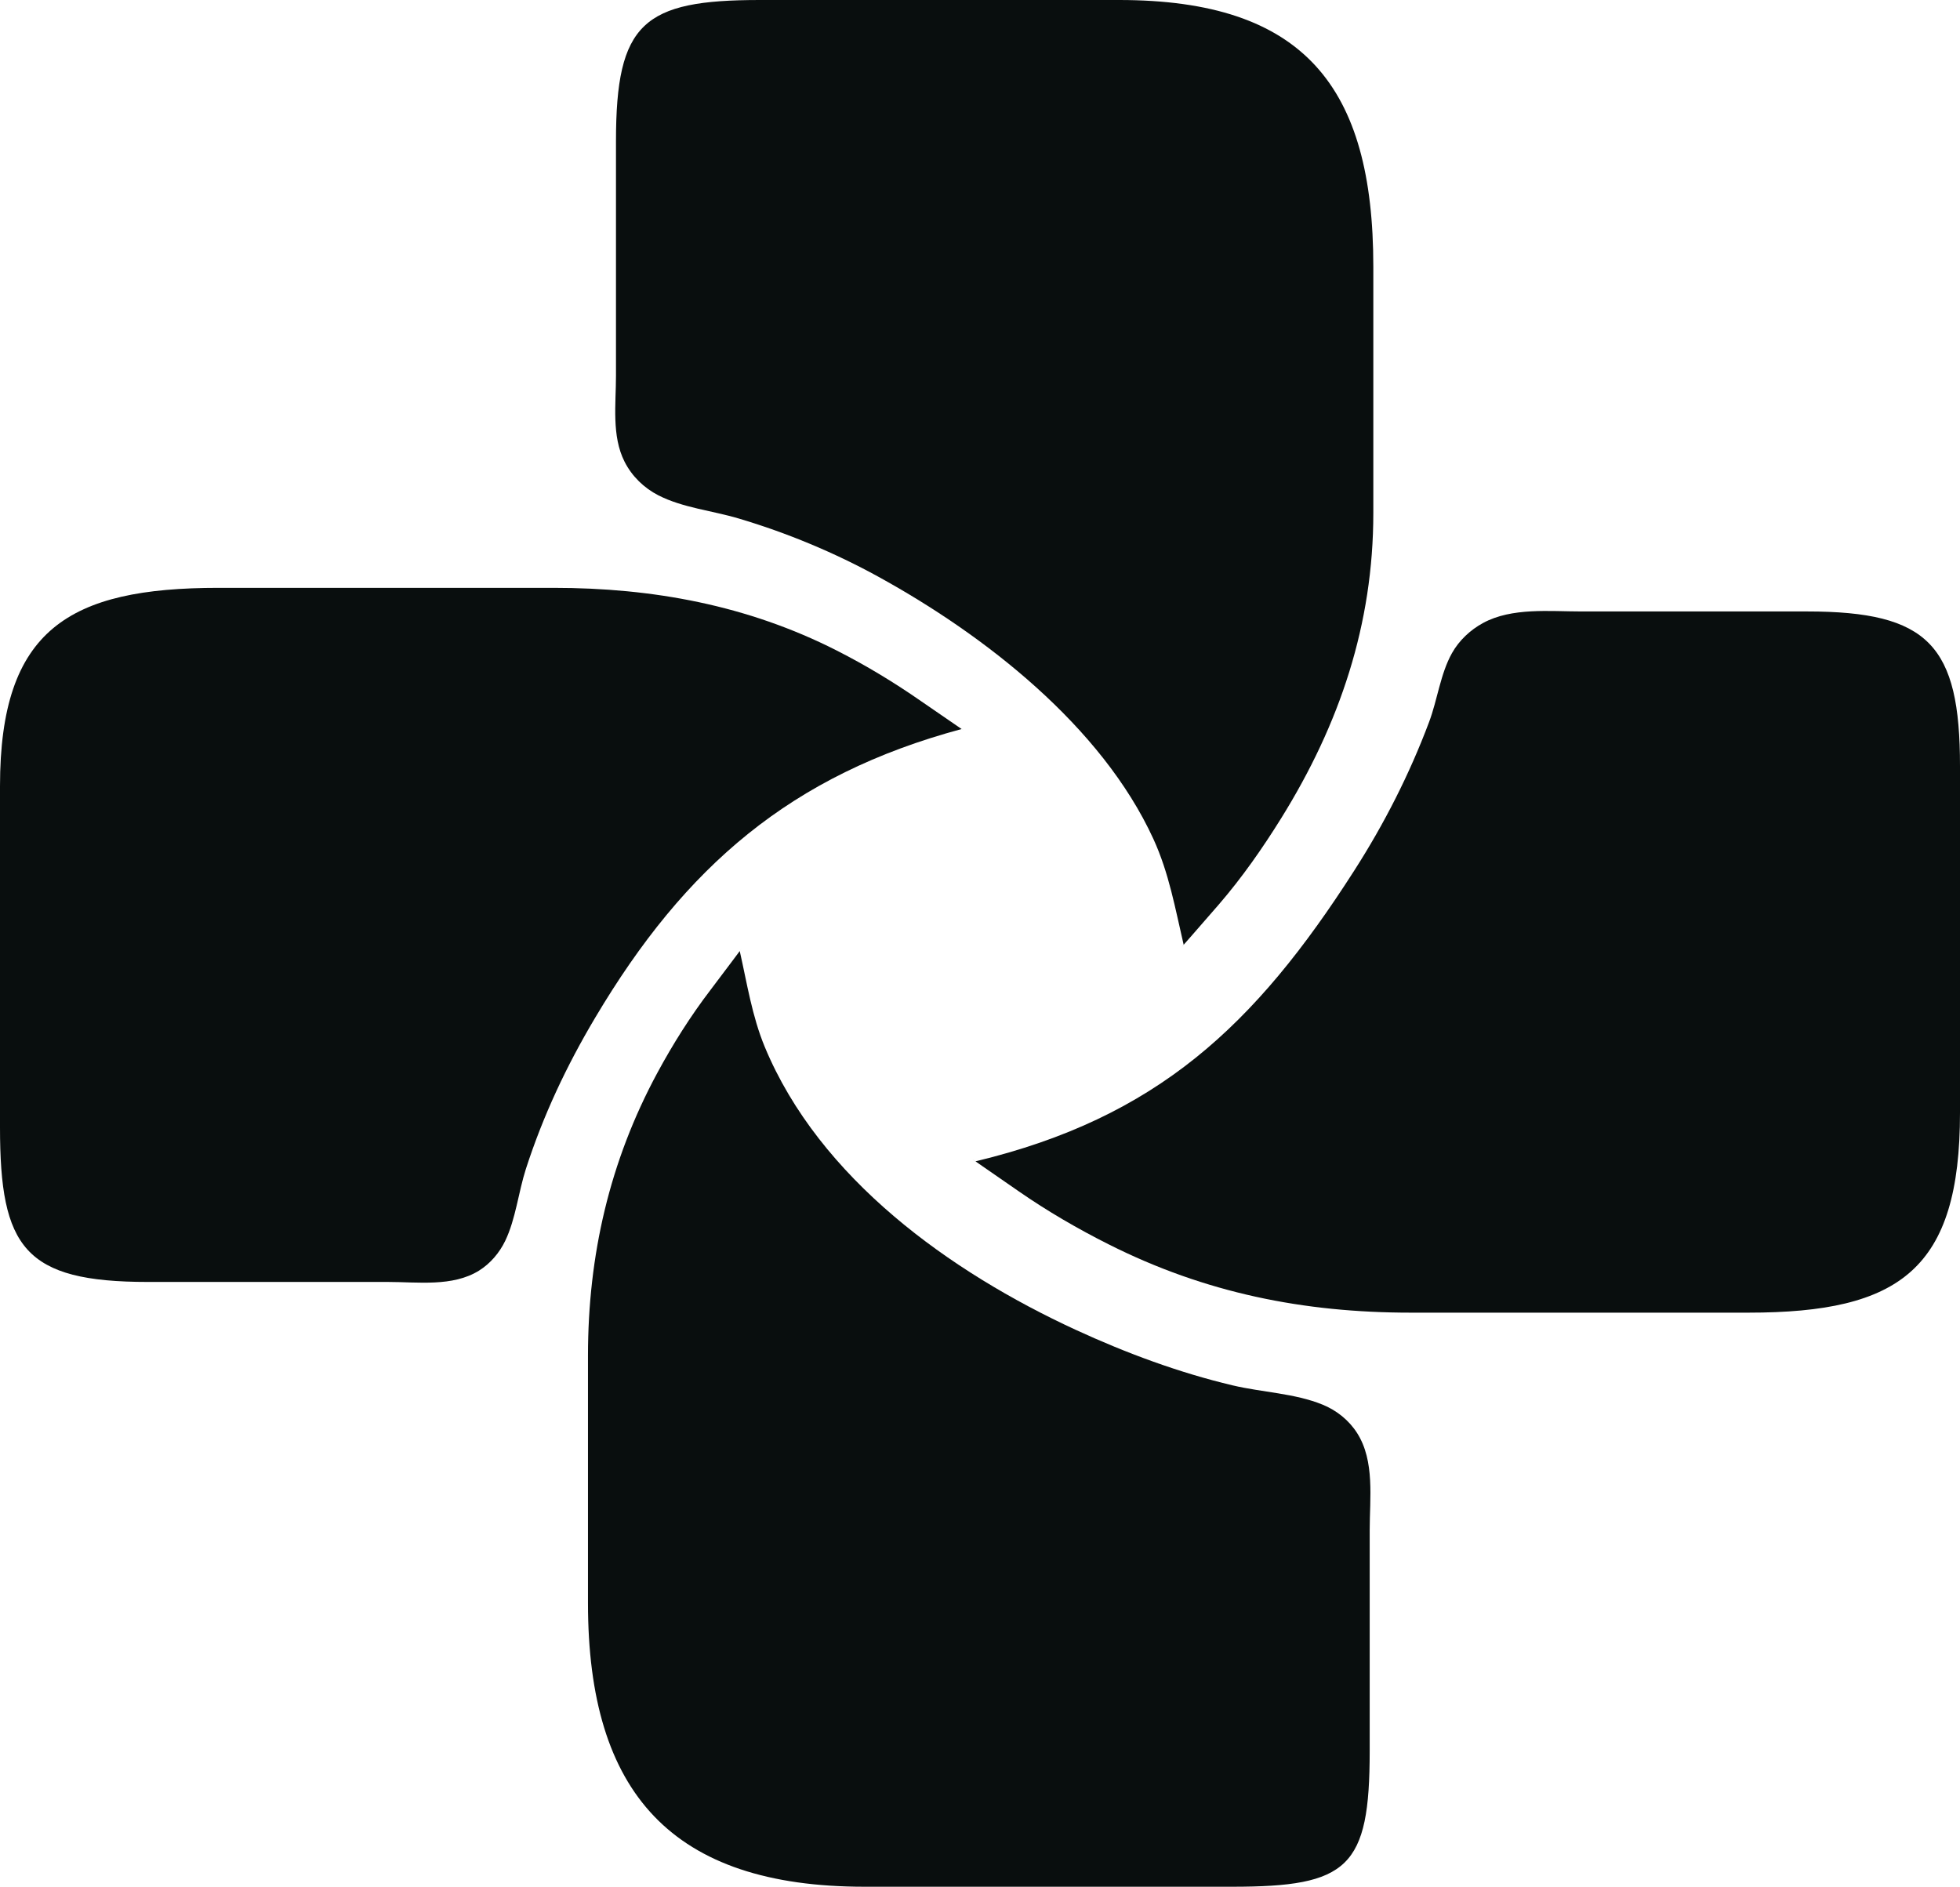
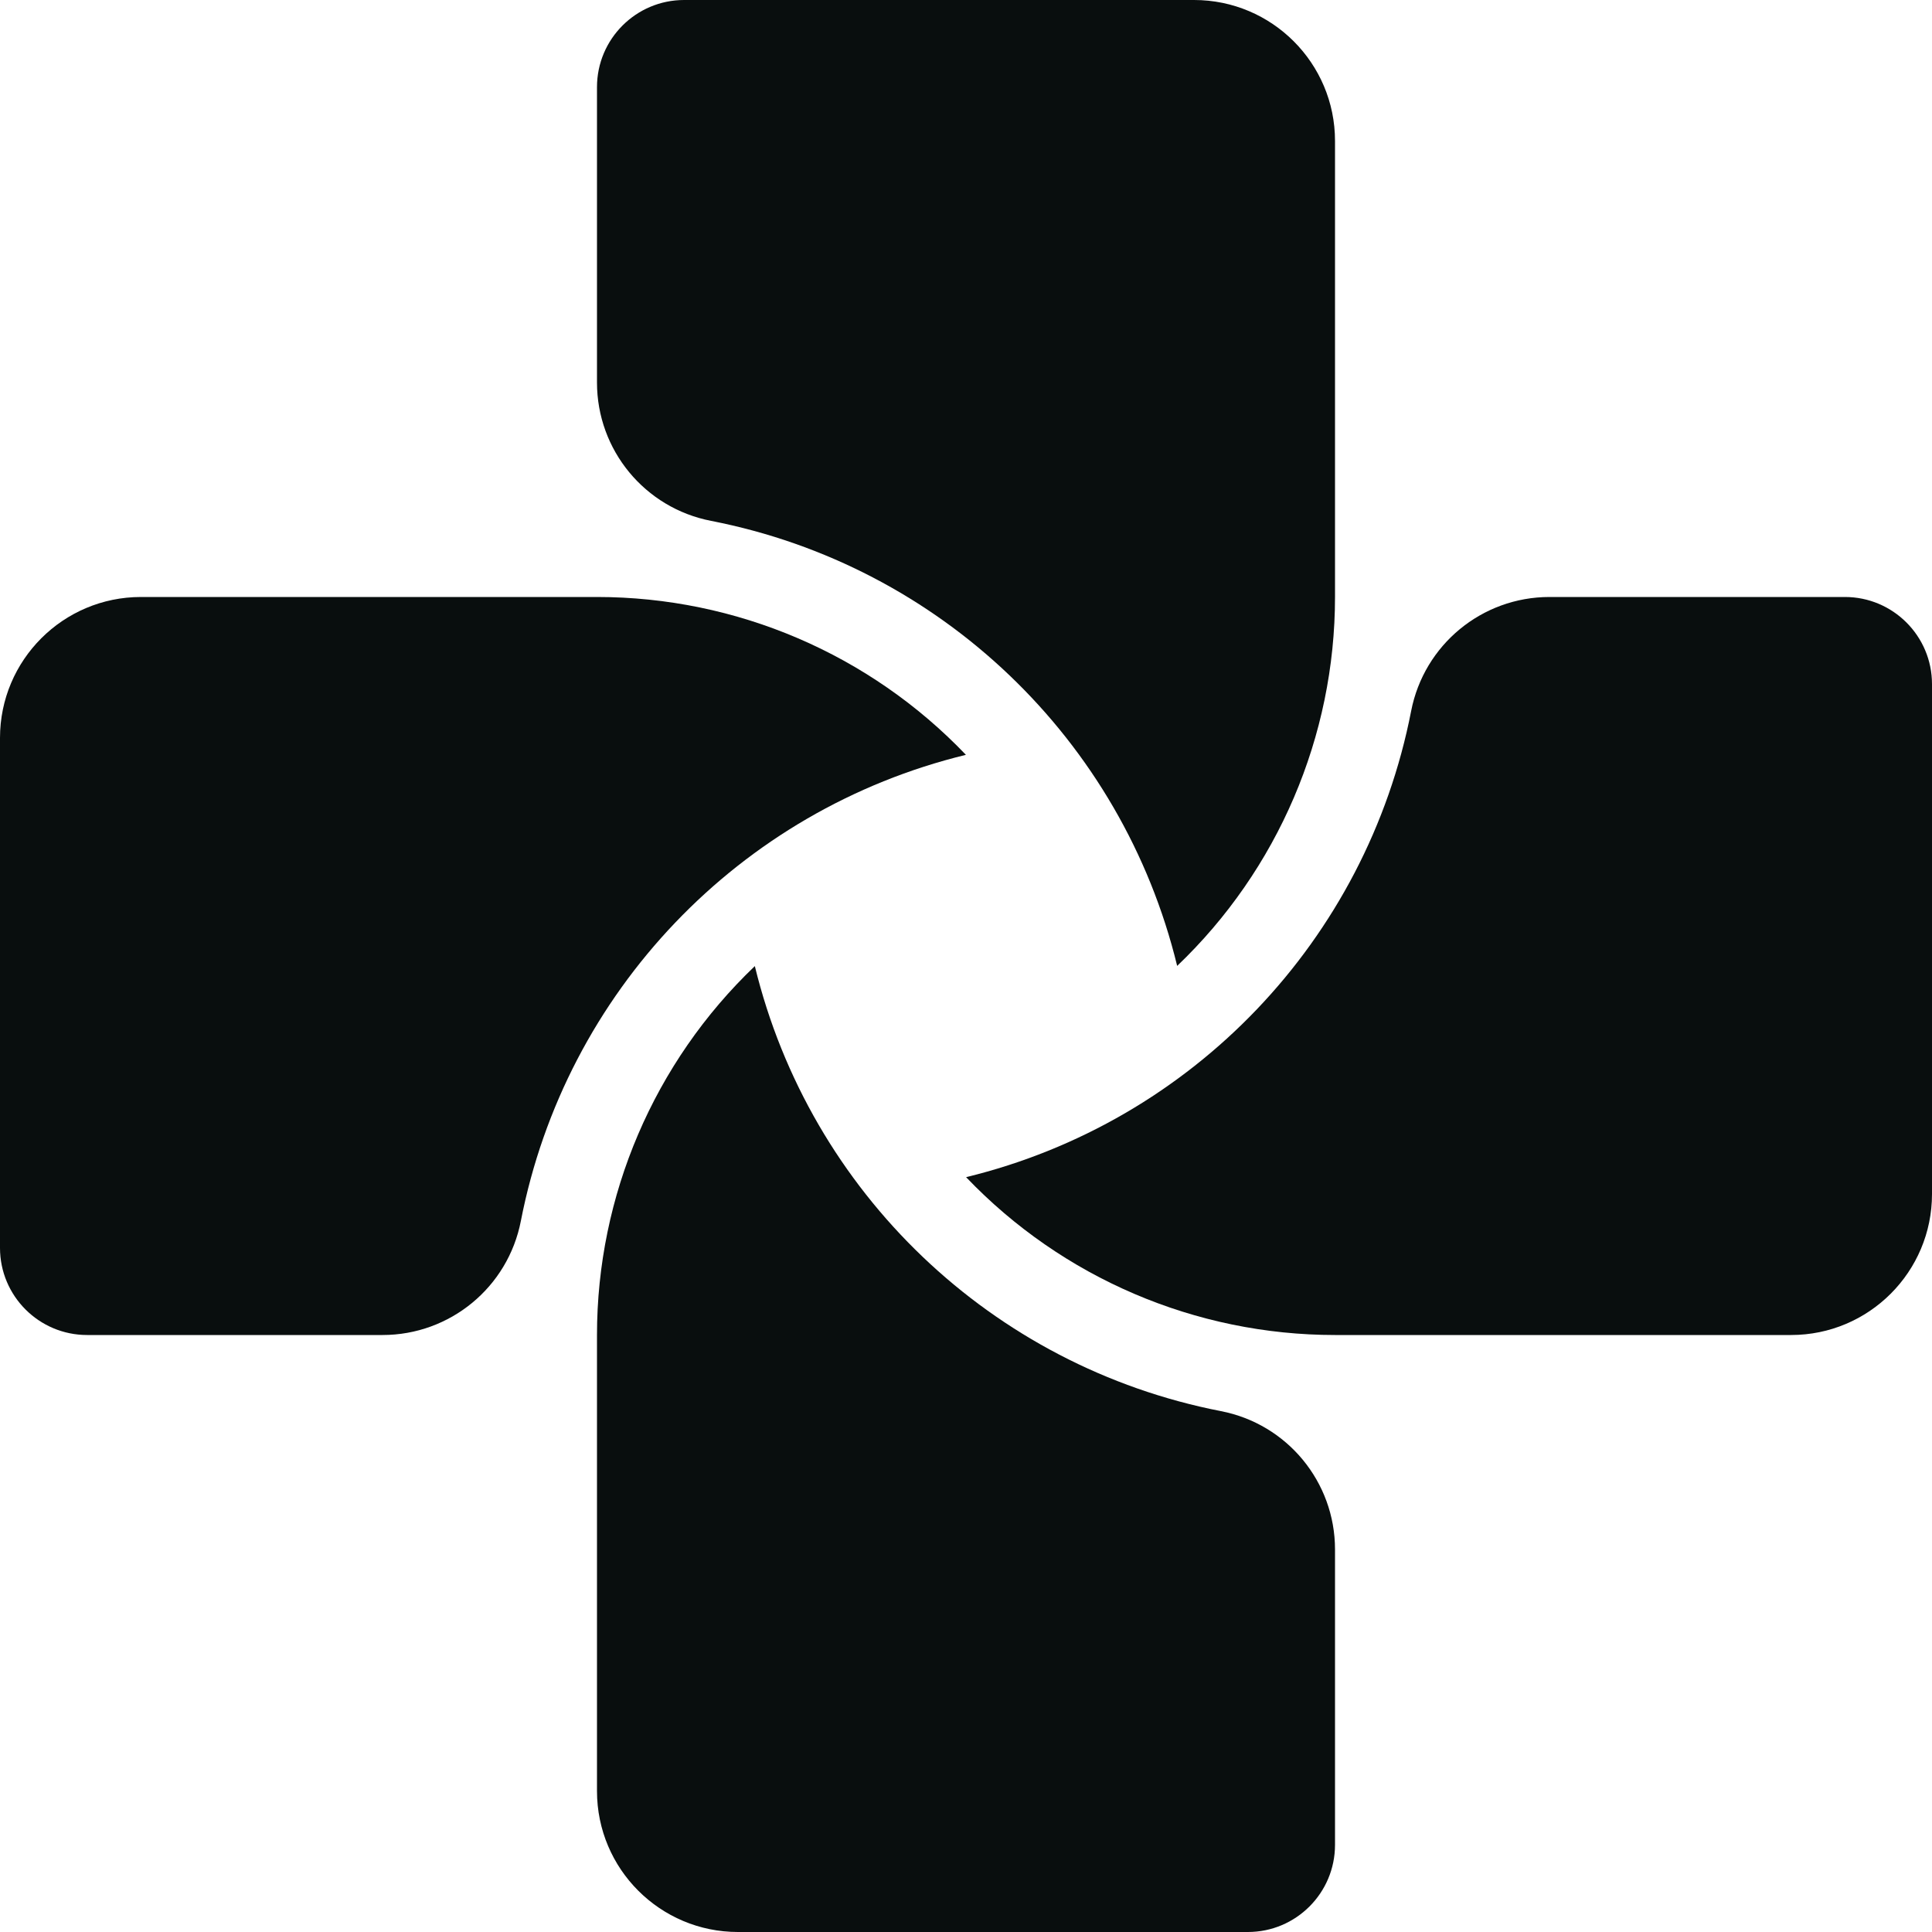
- <svg xmlns="http://www.w3.org/2000/svg" viewBox="0 0 361.88 348.37" width="361.88" height="348.37" role="img" aria-label="Rushta mark">
+ <svg xmlns="http://www.w3.org/2000/svg" viewBox="0 0 200 200" width="200" height="200" role="img" aria-label="Rushta mark">
  <g id="mark">
-     <path fill="#090E0E" d="M136.58 175.6C137.93 181.56 138.85 187.63 141.2 193.3C151.3 217.61 175.45 234.86 198.61 245.54C207.9 249.82 217.64 253.44 227.6 255.8C233 257.08 239.03 257.25 244.18 259.35C246.79 260.41 249.07 262.24 250.58 264.62C253.86 269.78 252.89 276.67 252.89 282.49L252.89 323.32C252.89 344.86 248.94 348.37 227.48 348.37L159.65 348.37C124.09 348.37 108.56 331.12 108.56 295.99L108.56 250.32C108.56 231.84 112.54 214.43 121.38 198.07C124.25 192.76 127.51 187.59 131.17 182.8C133 180.41 138.38 173.2 136.58 175.6Z" />
-     <path fill="#090E0E" d="M218.54 174.43C216.97 167.7 215.84 161.21 212.96 154.92C203.39 134.06 181.81 117.28 162.18 106.49C154.05 102.02 145.29 98.38 136.4 95.74C131.56 94.29 126.08 93.77 121.56 91.46C118.89 90.09 116.68 87.94 115.32 85.26C112.9 80.5 113.73 74.57 113.73 69.4L113.73 26.06C113.73 4.2 118.78 0 140.3 0L206.61 0C240.78 0 253.56 16.01 253.56 49.24L253.56 94.74C253.56 115.25 247.37 133.67 236.55 151.08C233.09 156.64 229.33 162.03 225.04 167C222.89 169.49 216.39 176.92 218.54 174.43Z" />
-     <path fill="#090E0E" d="M177.54 134.61C146.07 143.08 126.51 159.92 109.89 187.91C104.59 196.82 100.28 205.98 97.09 215.85C95.72 220.12 95.22 225.06 93.29 229.09C92.22 231.31 90.54 233.3 88.44 234.61C83.57 237.64 77.12 236.7 71.65 236.7L27.31 236.7C4.51 236.7 0 230.38 0 208.14L0 145.16C0 116.17 12.78 108.54 40.36 108.54L102.19 108.54C120.53 108.54 138.02 111.75 154.48 120.11C159.86 122.84 165.1 126.01 170.04 129.45C172.54 131.18 180.05 136.32 177.54 134.61Z" />
-     <path fill="#090E0E" d="M180.12 214.43C213.6 206.37 231.69 189.41 250.01 160.79C255.56 152.14 260.24 142.95 263.85 133.33C265.4 129.22 265.94 124.41 268.09 120.58C269.41 118.23 271.48 116.3 273.84 115.02C279.15 112.14 286.14 112.9 291.98 112.9L333.63 112.9C356.12 112.9 361.88 119.18 361.88 141.47L361.88 205.44C361.88 234.33 350.85 242.37 322.81 242.37L260.48 242.37C240.66 242.37 222.53 238.73 204.74 229.78C199.02 226.91 193.36 223.62 188.1 219.97C185.44 218.13 177.45 212.6 180.12 214.43Z" />
+     <path fill="#090E0E" d="M138.2 160.4L138.2 190.98C138.2 195.96 134.16 200 129.18 200L76.39 200C68.34 200 61.8 193.47 61.8 185.41L61.8 138.2C61.8 123.77 67.71 109.97 78.14 100.01C83.85 123.47 102.69 141.46 126.39 146.08C133.25 147.41 138.2 153.41 138.2 160.4Z" />
+     <path fill="#090E0E" d="M61.8 39.6L61.8 9.02C61.8 4.04 65.84 0 70.82 0L123.61 0C131.66 0 138.2 6.53 138.2 14.59L138.2 61.8C138.2 76.23 132.29 90.03 121.86 99.99C116.15 76.53 97.31 58.54 73.61 53.92C66.75 52.59 61.8 46.59 61.8 39.6Z" />
+     <path fill="#090E0E" d="M39.6 138.2L9.02 138.2C4.04 138.2 0 134.16 0 129.18L0 76.39C0 68.34 6.53 61.8 14.59 61.8L61.8 61.8C76.23 61.8 90.03 67.71 99.99 78.14C76.53 83.85 58.54 102.69 53.92 126.39C52.59 133.25 46.59 138.2 39.6 138.2Z" />
+     <path fill="#090E0E" d="M160.4 61.8L190.98 61.8C195.96 61.8 200 65.84 200 70.82L200 123.61C200 131.66 193.47 138.2 185.41 138.2L138.2 138.2C123.77 138.2 109.97 132.29 100.01 121.86C123.47 116.15 141.46 97.31 146.08 73.61C147.41 66.75 153.41 61.8 160.4 61.8Z" />
  </g>
</svg>
